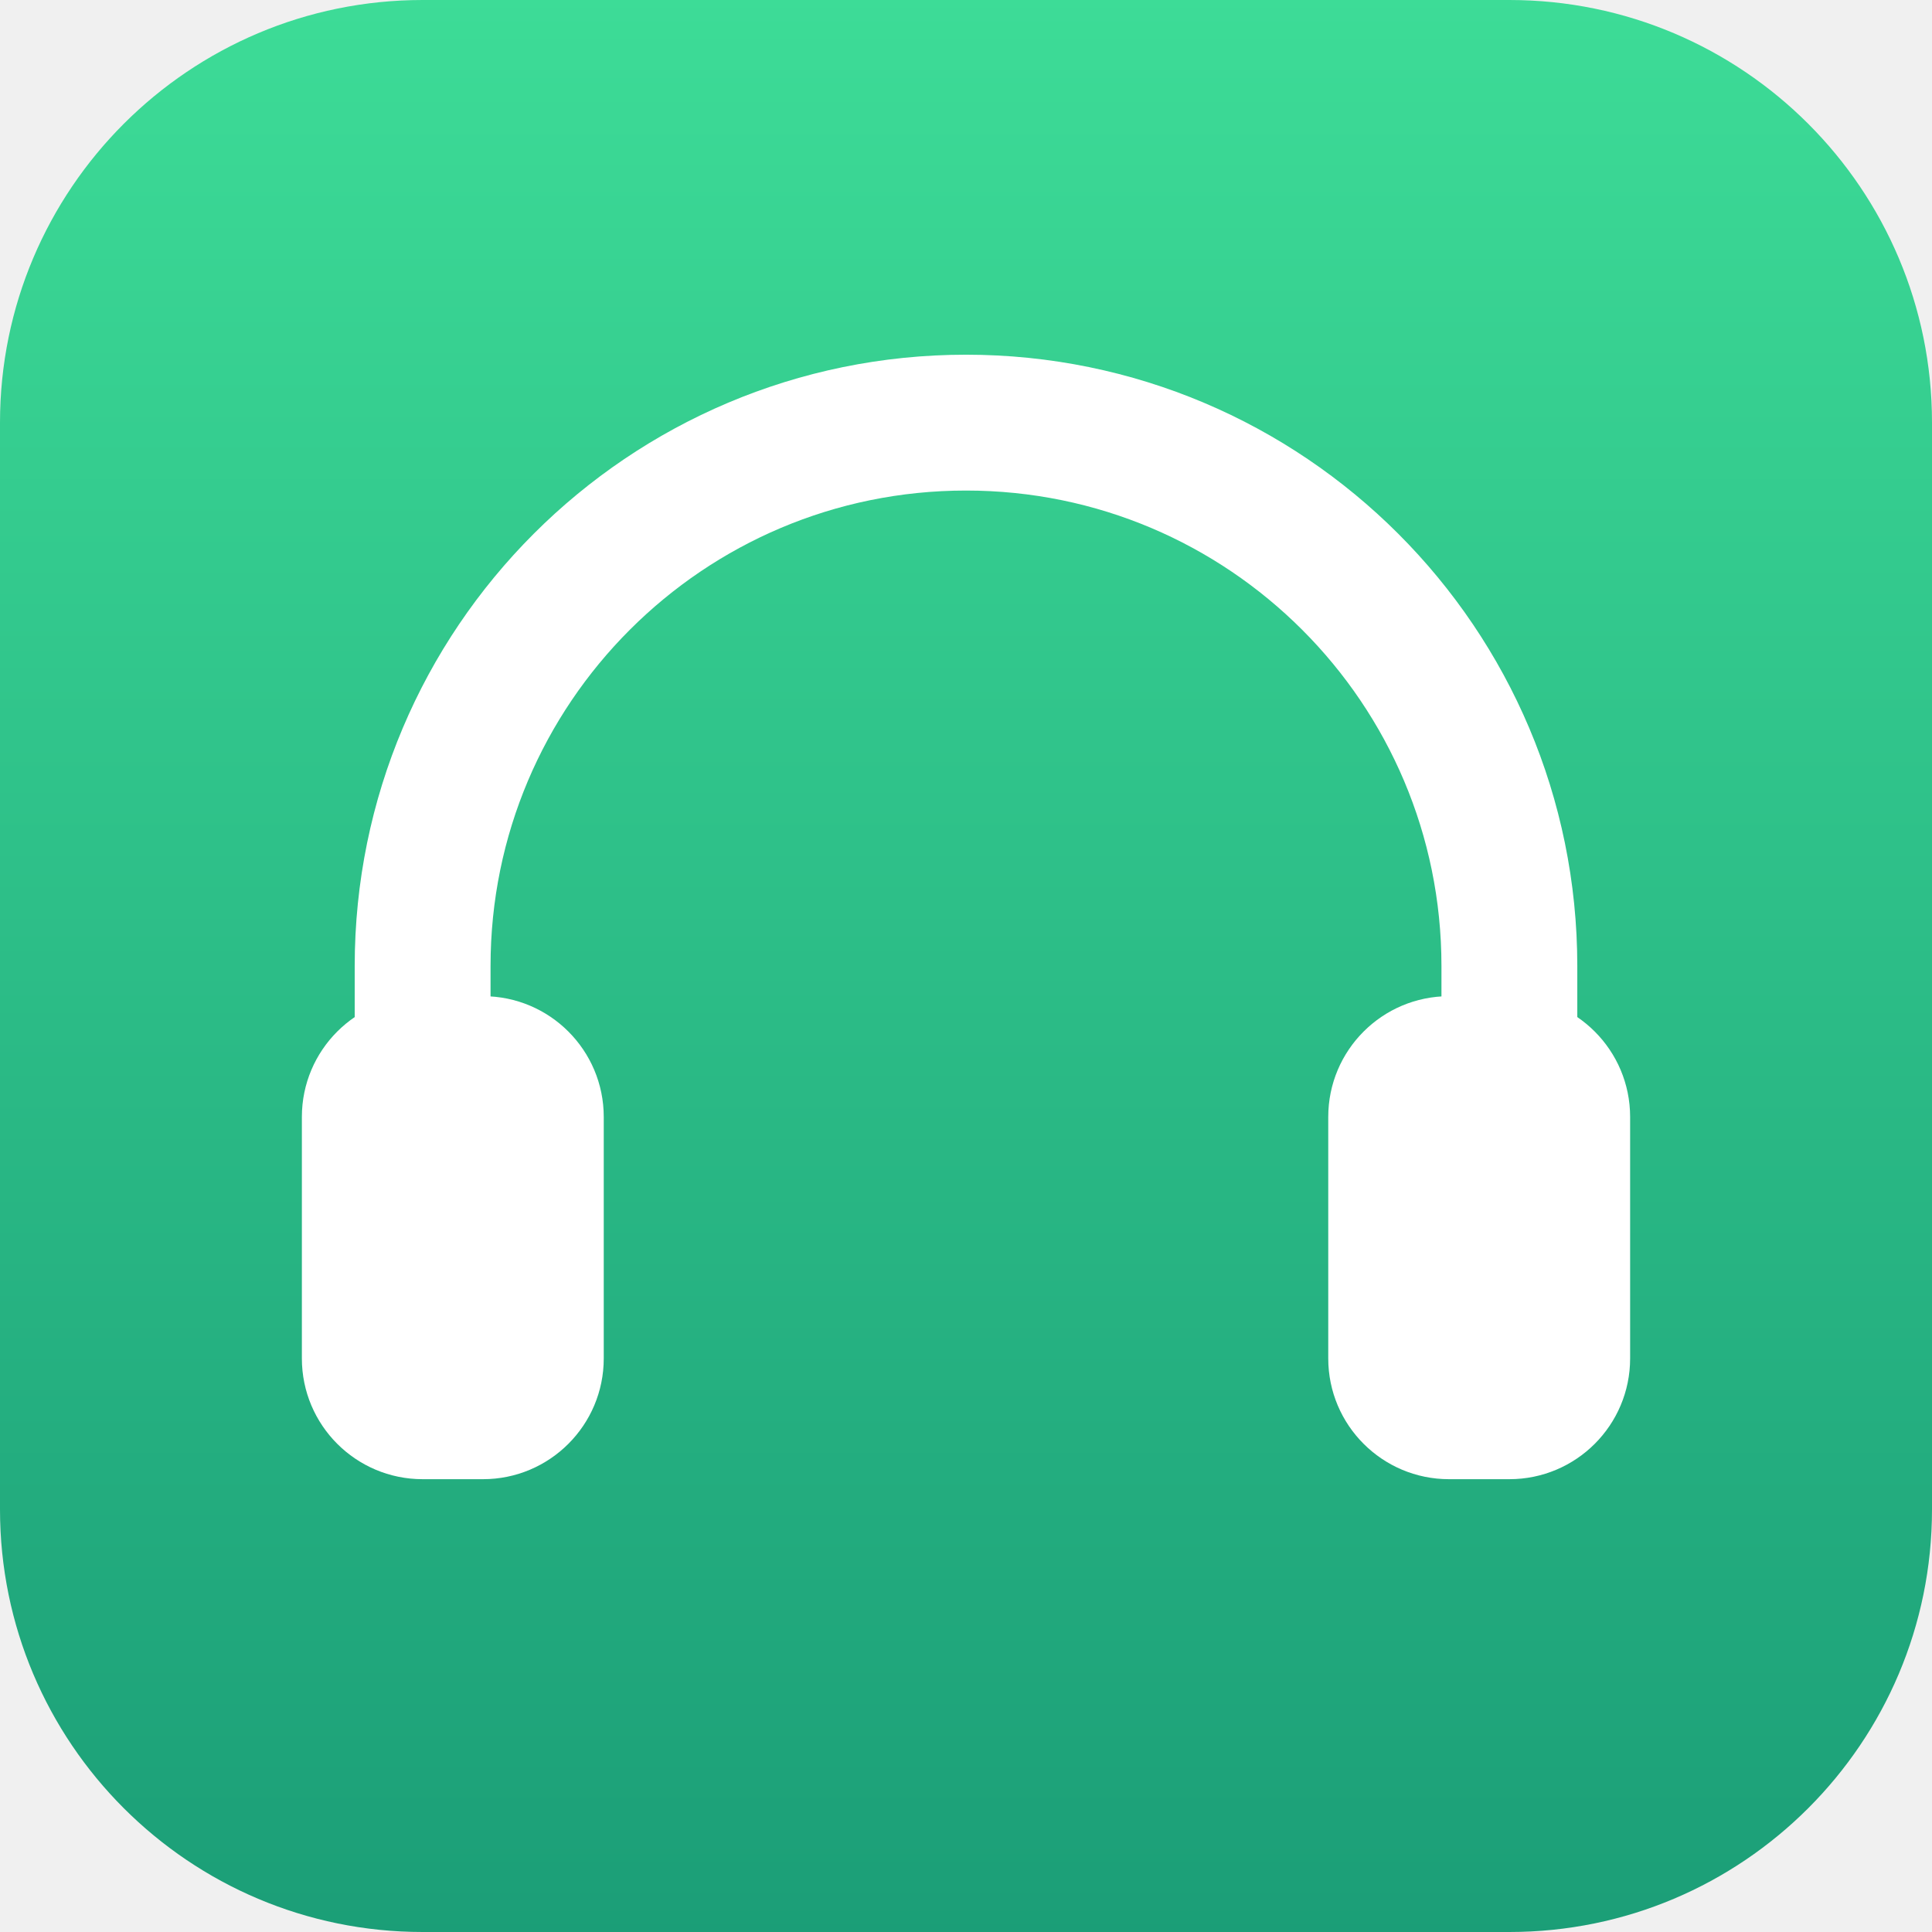
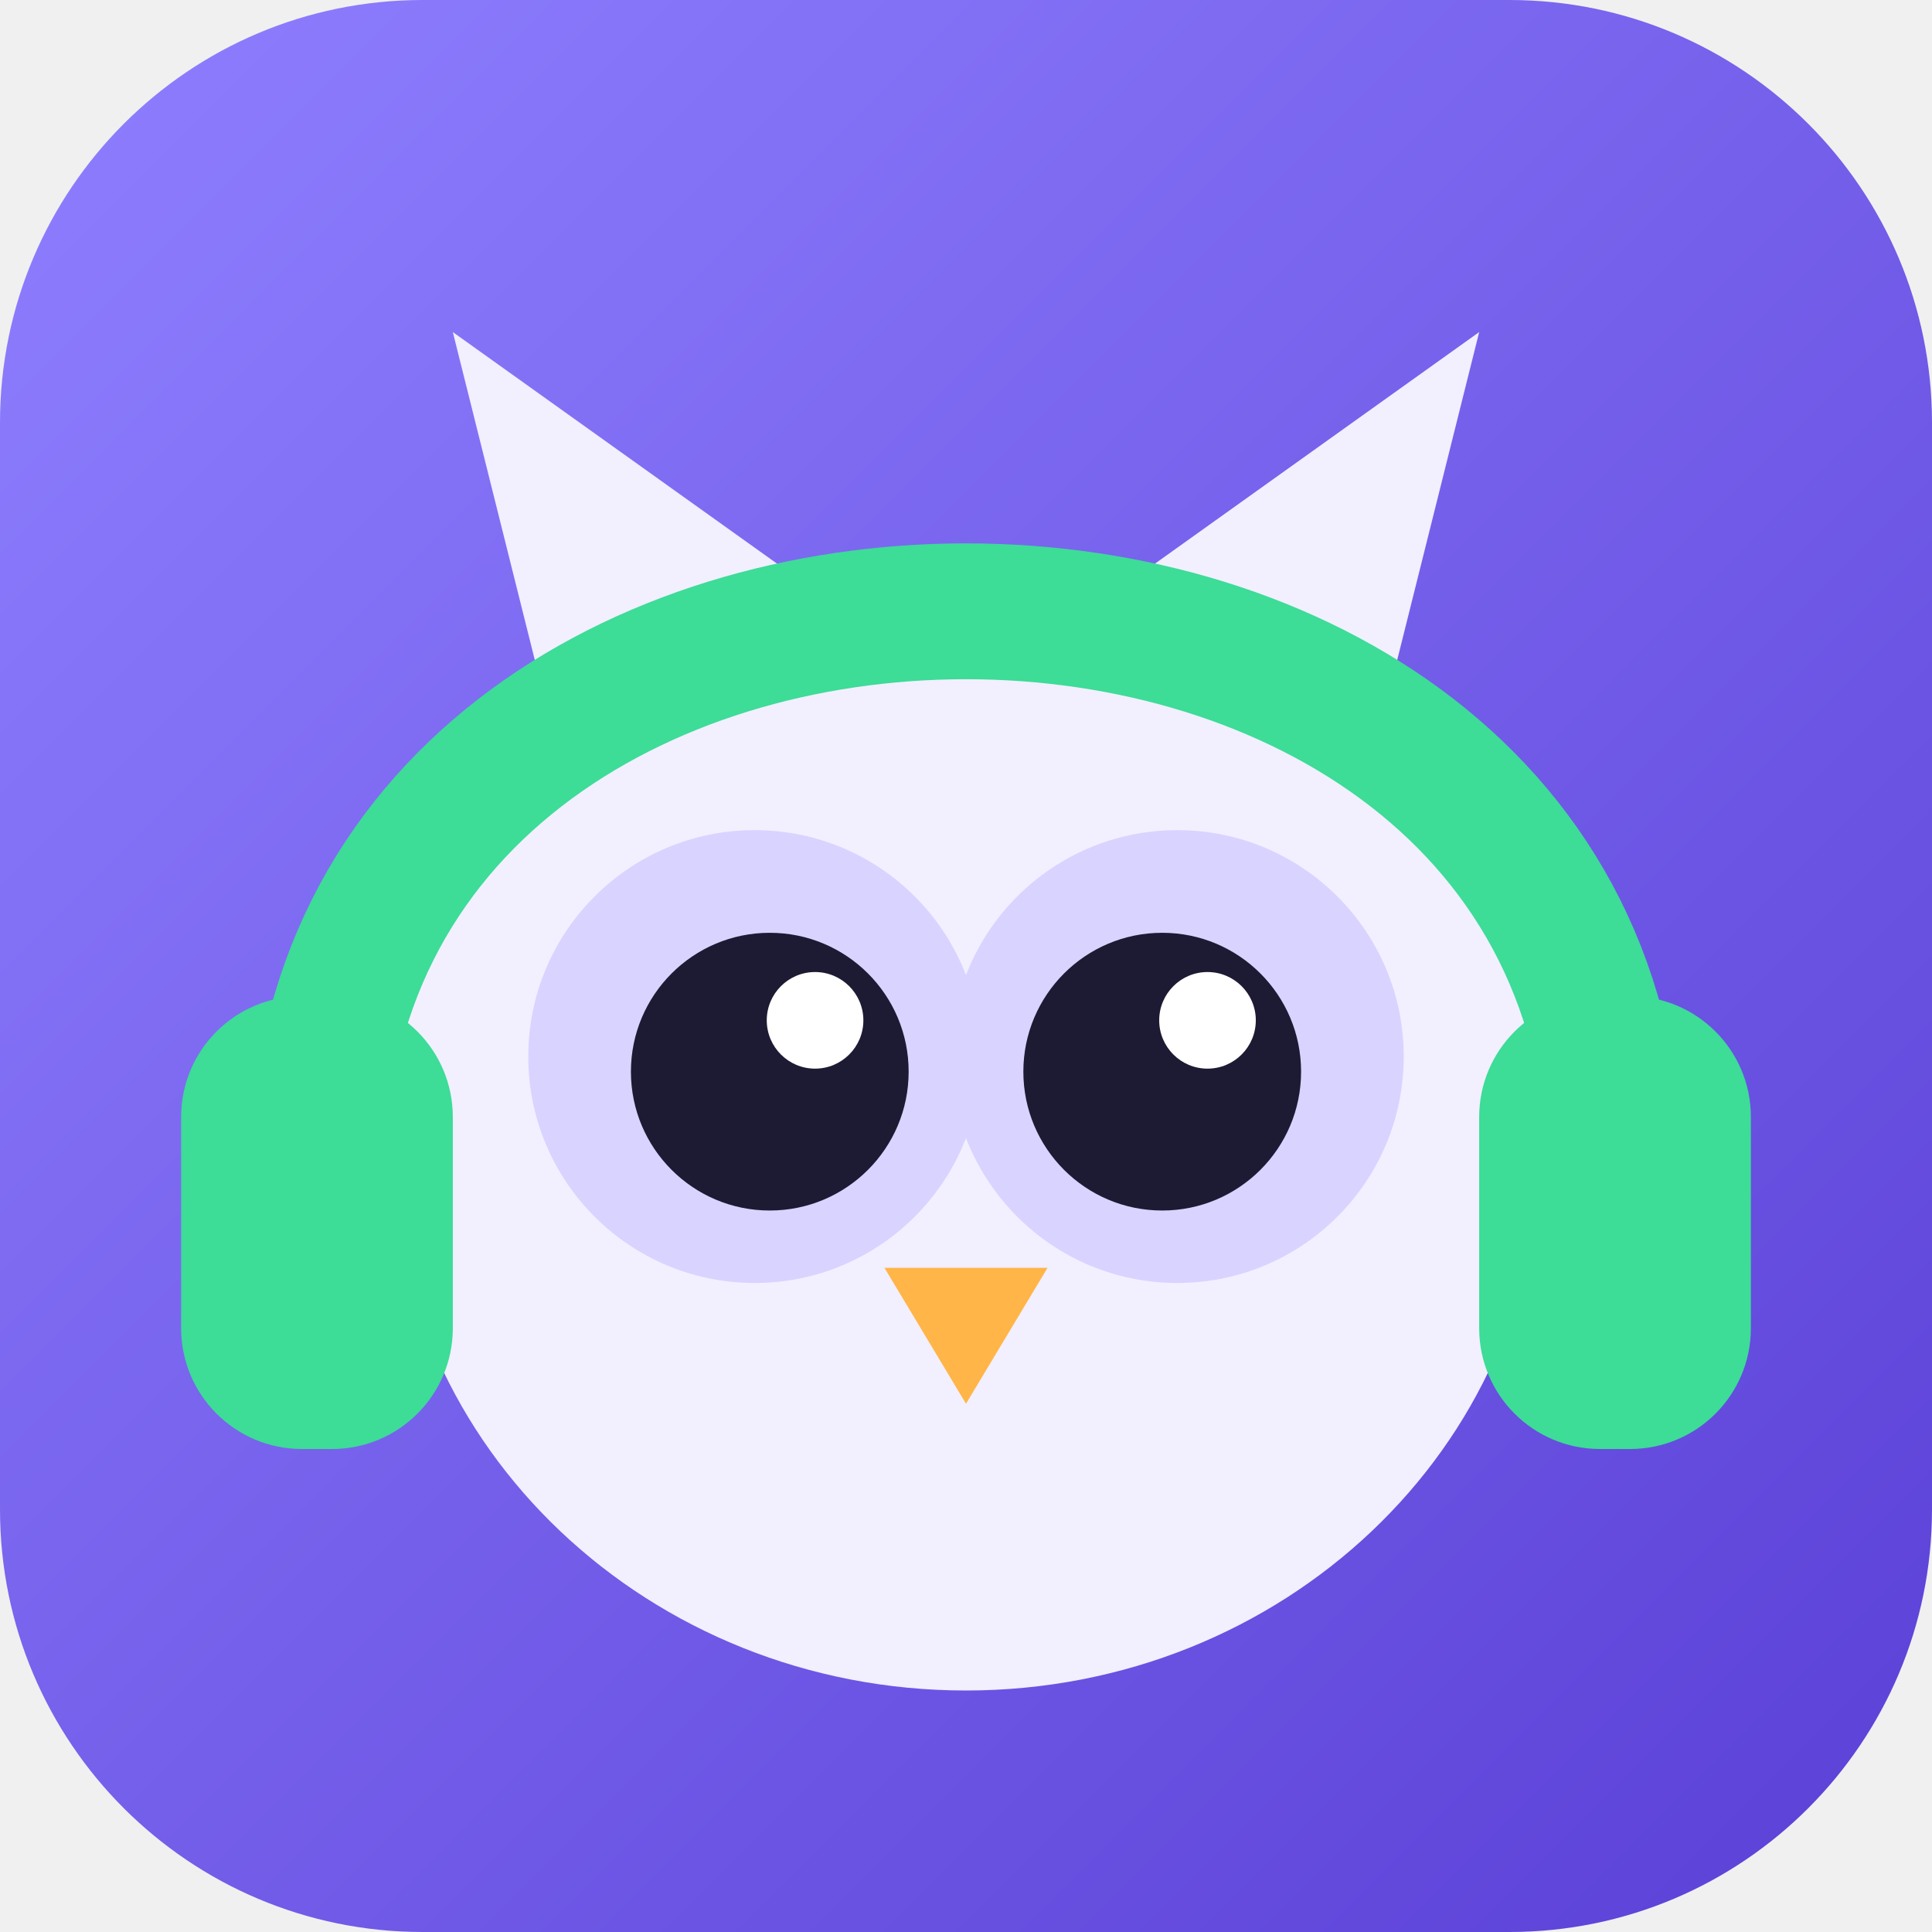
<svg xmlns="http://www.w3.org/2000/svg" viewBox="0 0 64 64">
  <defs>
-     <linearGradient id="g" x1="0" y1="0" x2="0" y2="1">
-       <stop offset="0" stop-color="#3ddc97" />
-       <stop offset="1" stop-color="#1b9e77" />
+     <linearGradient id="bg" x1="0" y1="0" x2="1" y2="1">
+       <stop offset="0" stop-color="#8f80ff" />
+       <stop offset="1" stop-color="#5a3fd6" />
    </linearGradient>
  </defs>
-   <rect width="64" height="64" rx="14" fill="url(#g)" />
-   <path d="M14 37v-5a18 18 0 0 1 36 0v5" fill="none" stroke="#fff" stroke-width="4.5" stroke-linecap="round" />
-   <rect x="10" y="33" width="10" height="16" rx="4" fill="#fff" />
-   <rect x="44" y="33" width="10" height="16" rx="4" fill="#fff" />
+   <rect width="64" height="64" rx="14" fill="url(#bg)" />
+   <path d="M19 27 15 11 29 21Z M45 27 49 11 35 21Z" fill="#f2efff" />
+   <ellipse cx="32" cy="38" rx="19" ry="18" fill="#f2efff" />
+   <circle cx="25" cy="35" r="7.5" fill="#d9d3ff" />
+   <circle cx="39" cy="35" r="7.5" fill="#d9d3ff" />
+   <circle cx="25.5" cy="35.5" r="4.6" fill="#1d1a33" />
+   <circle cx="38.5" cy="35.5" r="4.6" fill="#1d1a33" />
+   <circle cx="27" cy="33.8" r="1.6" fill="#fff" />
+   <circle cx="40" cy="33.8" r="1.6" fill="#fff" />
+   <path d="M29.3 42h5.4L32 46.5z" fill="#ffb547" />
+   <path d="M10.5 39C10.5 14 53.5 14 53.5 39" fill="none" stroke="#3ddc97" stroke-width="4.5" stroke-linecap="round" />
+   <rect x="6" y="33" width="9" height="15" rx="4" fill="#3ddc97" />
+   <rect x="49" y="33" width="9" height="15" rx="4" fill="#3ddc97" />
</svg>
